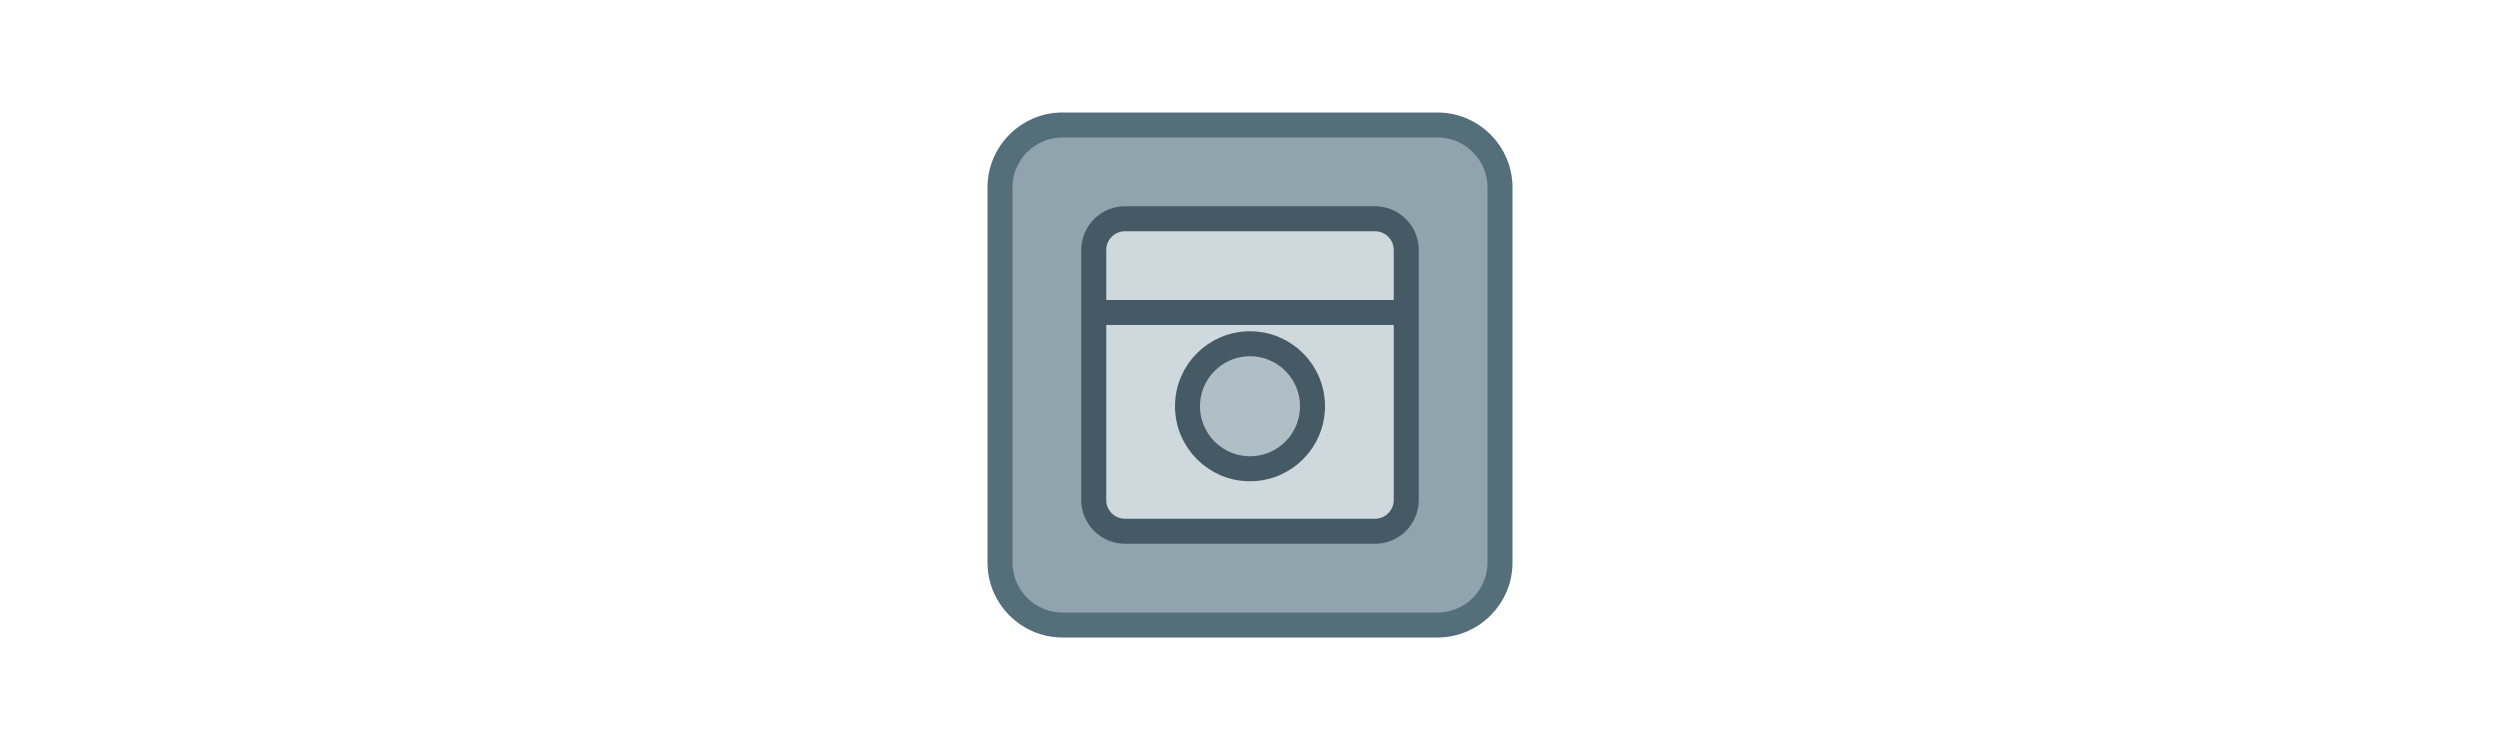
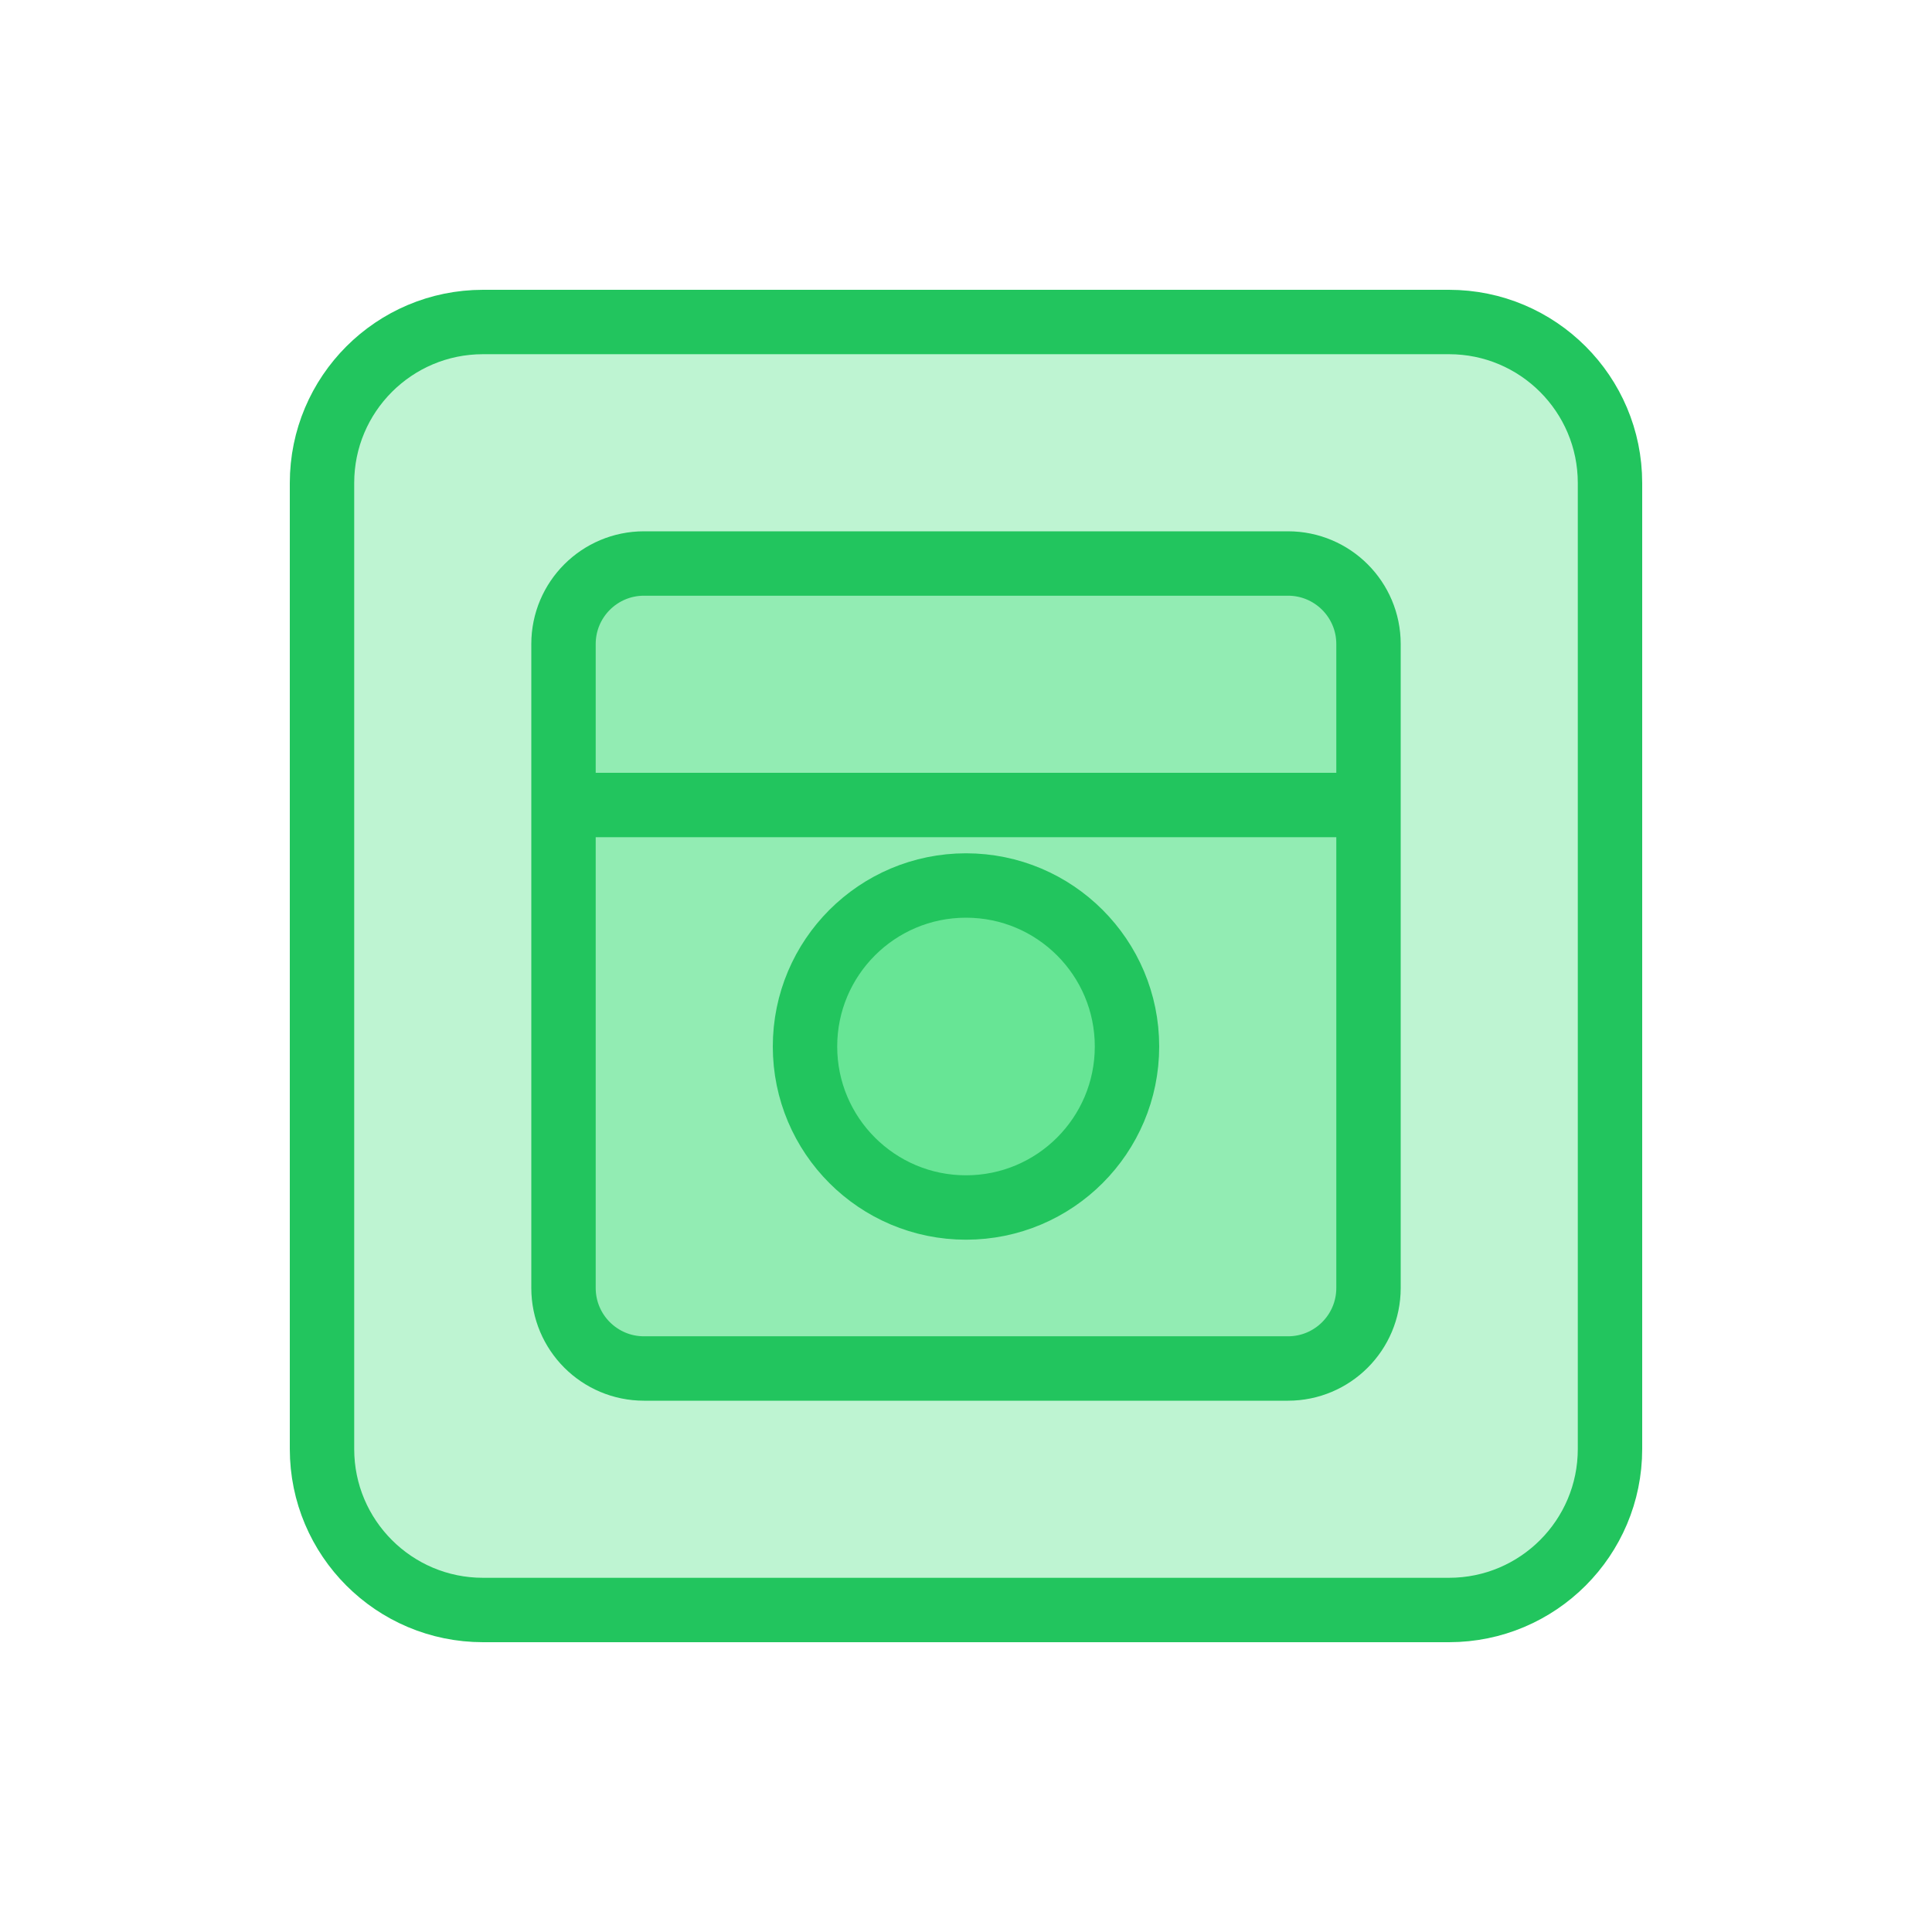
- <svg xmlns="http://www.w3.org/2000/svg" viewBox="0 0 400 120">
-   <g transform="translate(140,0)">
-     <rect x="20" y="20" width="80" height="80" rx="10" fill="#90A4AE" stroke="#546E7A" stroke-width="4" />
-     <rect x="35" y="35" width="50" height="50" rx="5" fill="#CFD8DC" stroke="#455A64" stroke-width="4" />
-     <path d="M35 50 L85 50" stroke="#455A64" stroke-width="4" />
-     <circle cx="60" cy="65" r="10" fill="#B0BEC5" stroke="#455A64" stroke-width="4" />
-   </g>
+ <svg xmlns="http://www.w3.org/2000/svg" viewBox="0 0 120 120">
+   <rect x="20" y="20" width="80" height="80" rx="10" fill="hsl(142.1, 70.6%, 85%)" stroke="hsl(142.1, 70.6%, 45.3%)" stroke-width="4" />
+   <rect x="35" y="35" width="50" height="50" rx="5" fill="hsl(142.1, 70.6%, 75%)" stroke="hsl(142.1, 70.6%, 45.3%)" stroke-width="4" />
+   <path d="M35 50 L85 50" stroke="hsl(142.1, 70.6%, 45.3%)" stroke-width="4" />
+   <circle cx="60" cy="65" r="10" fill="hsl(142.1, 70.6%, 65%)" stroke="hsl(142.1, 70.6%, 45.3%)" stroke-width="4" />
</svg>
